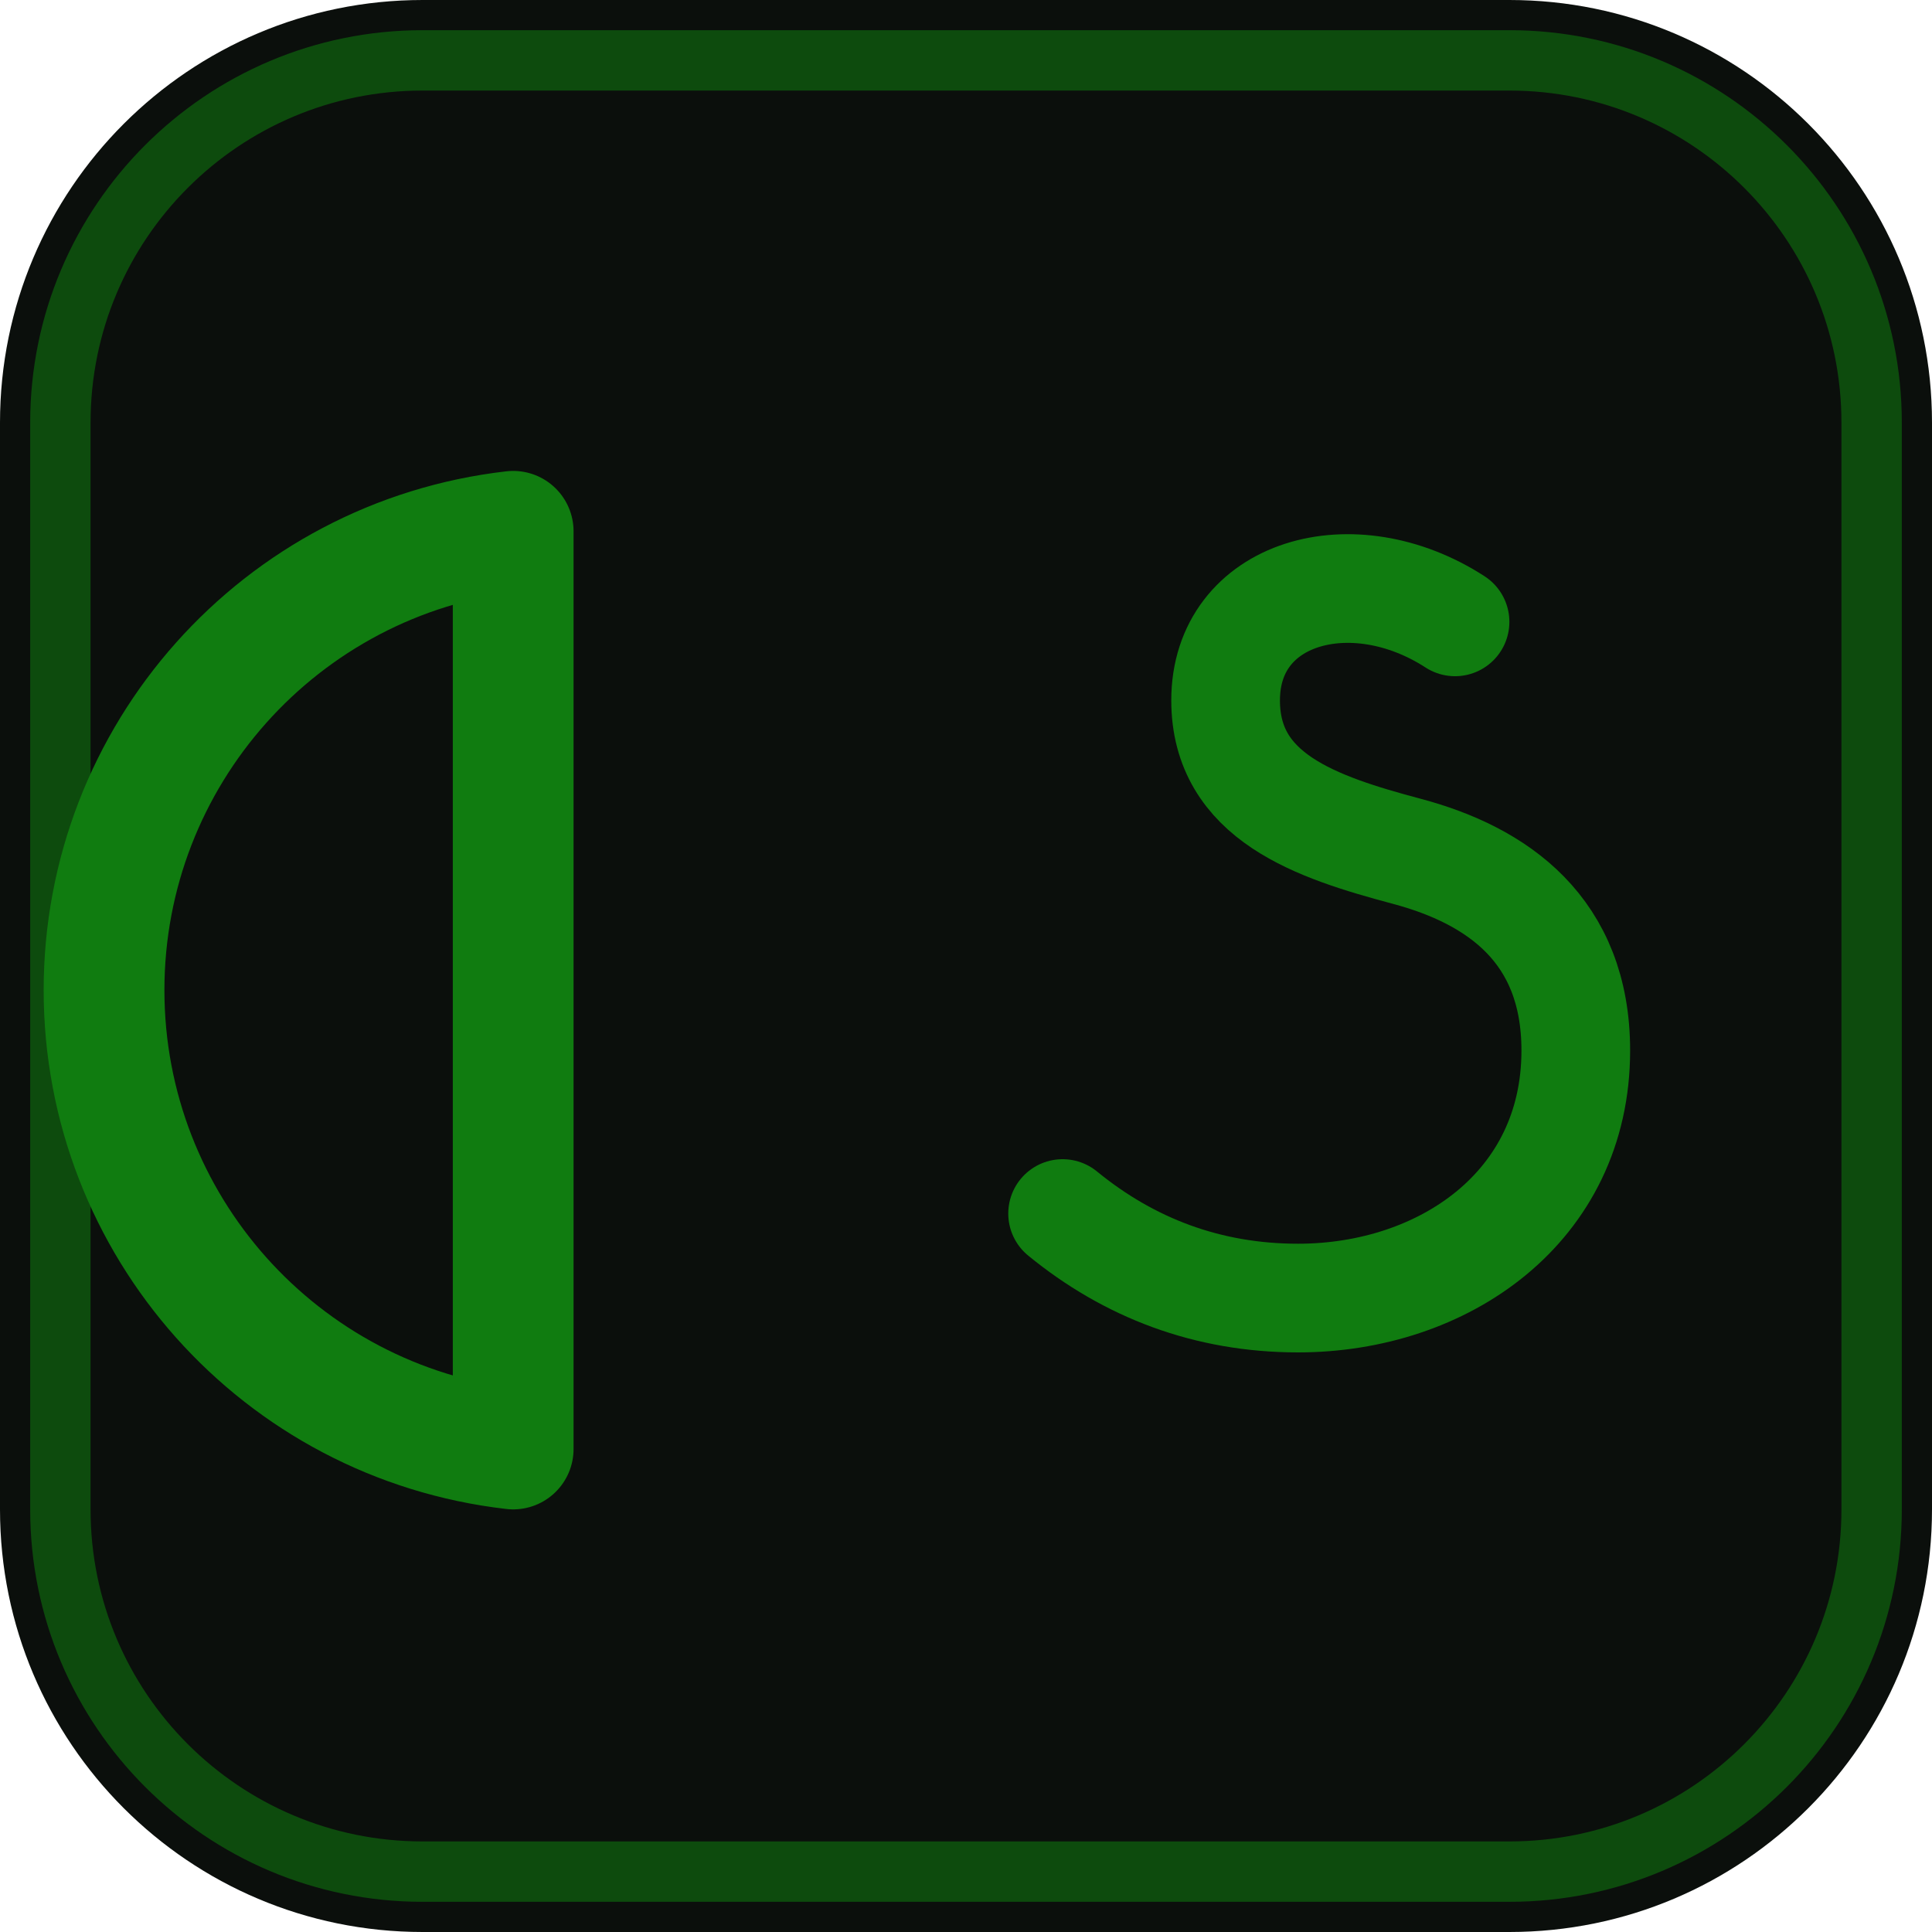
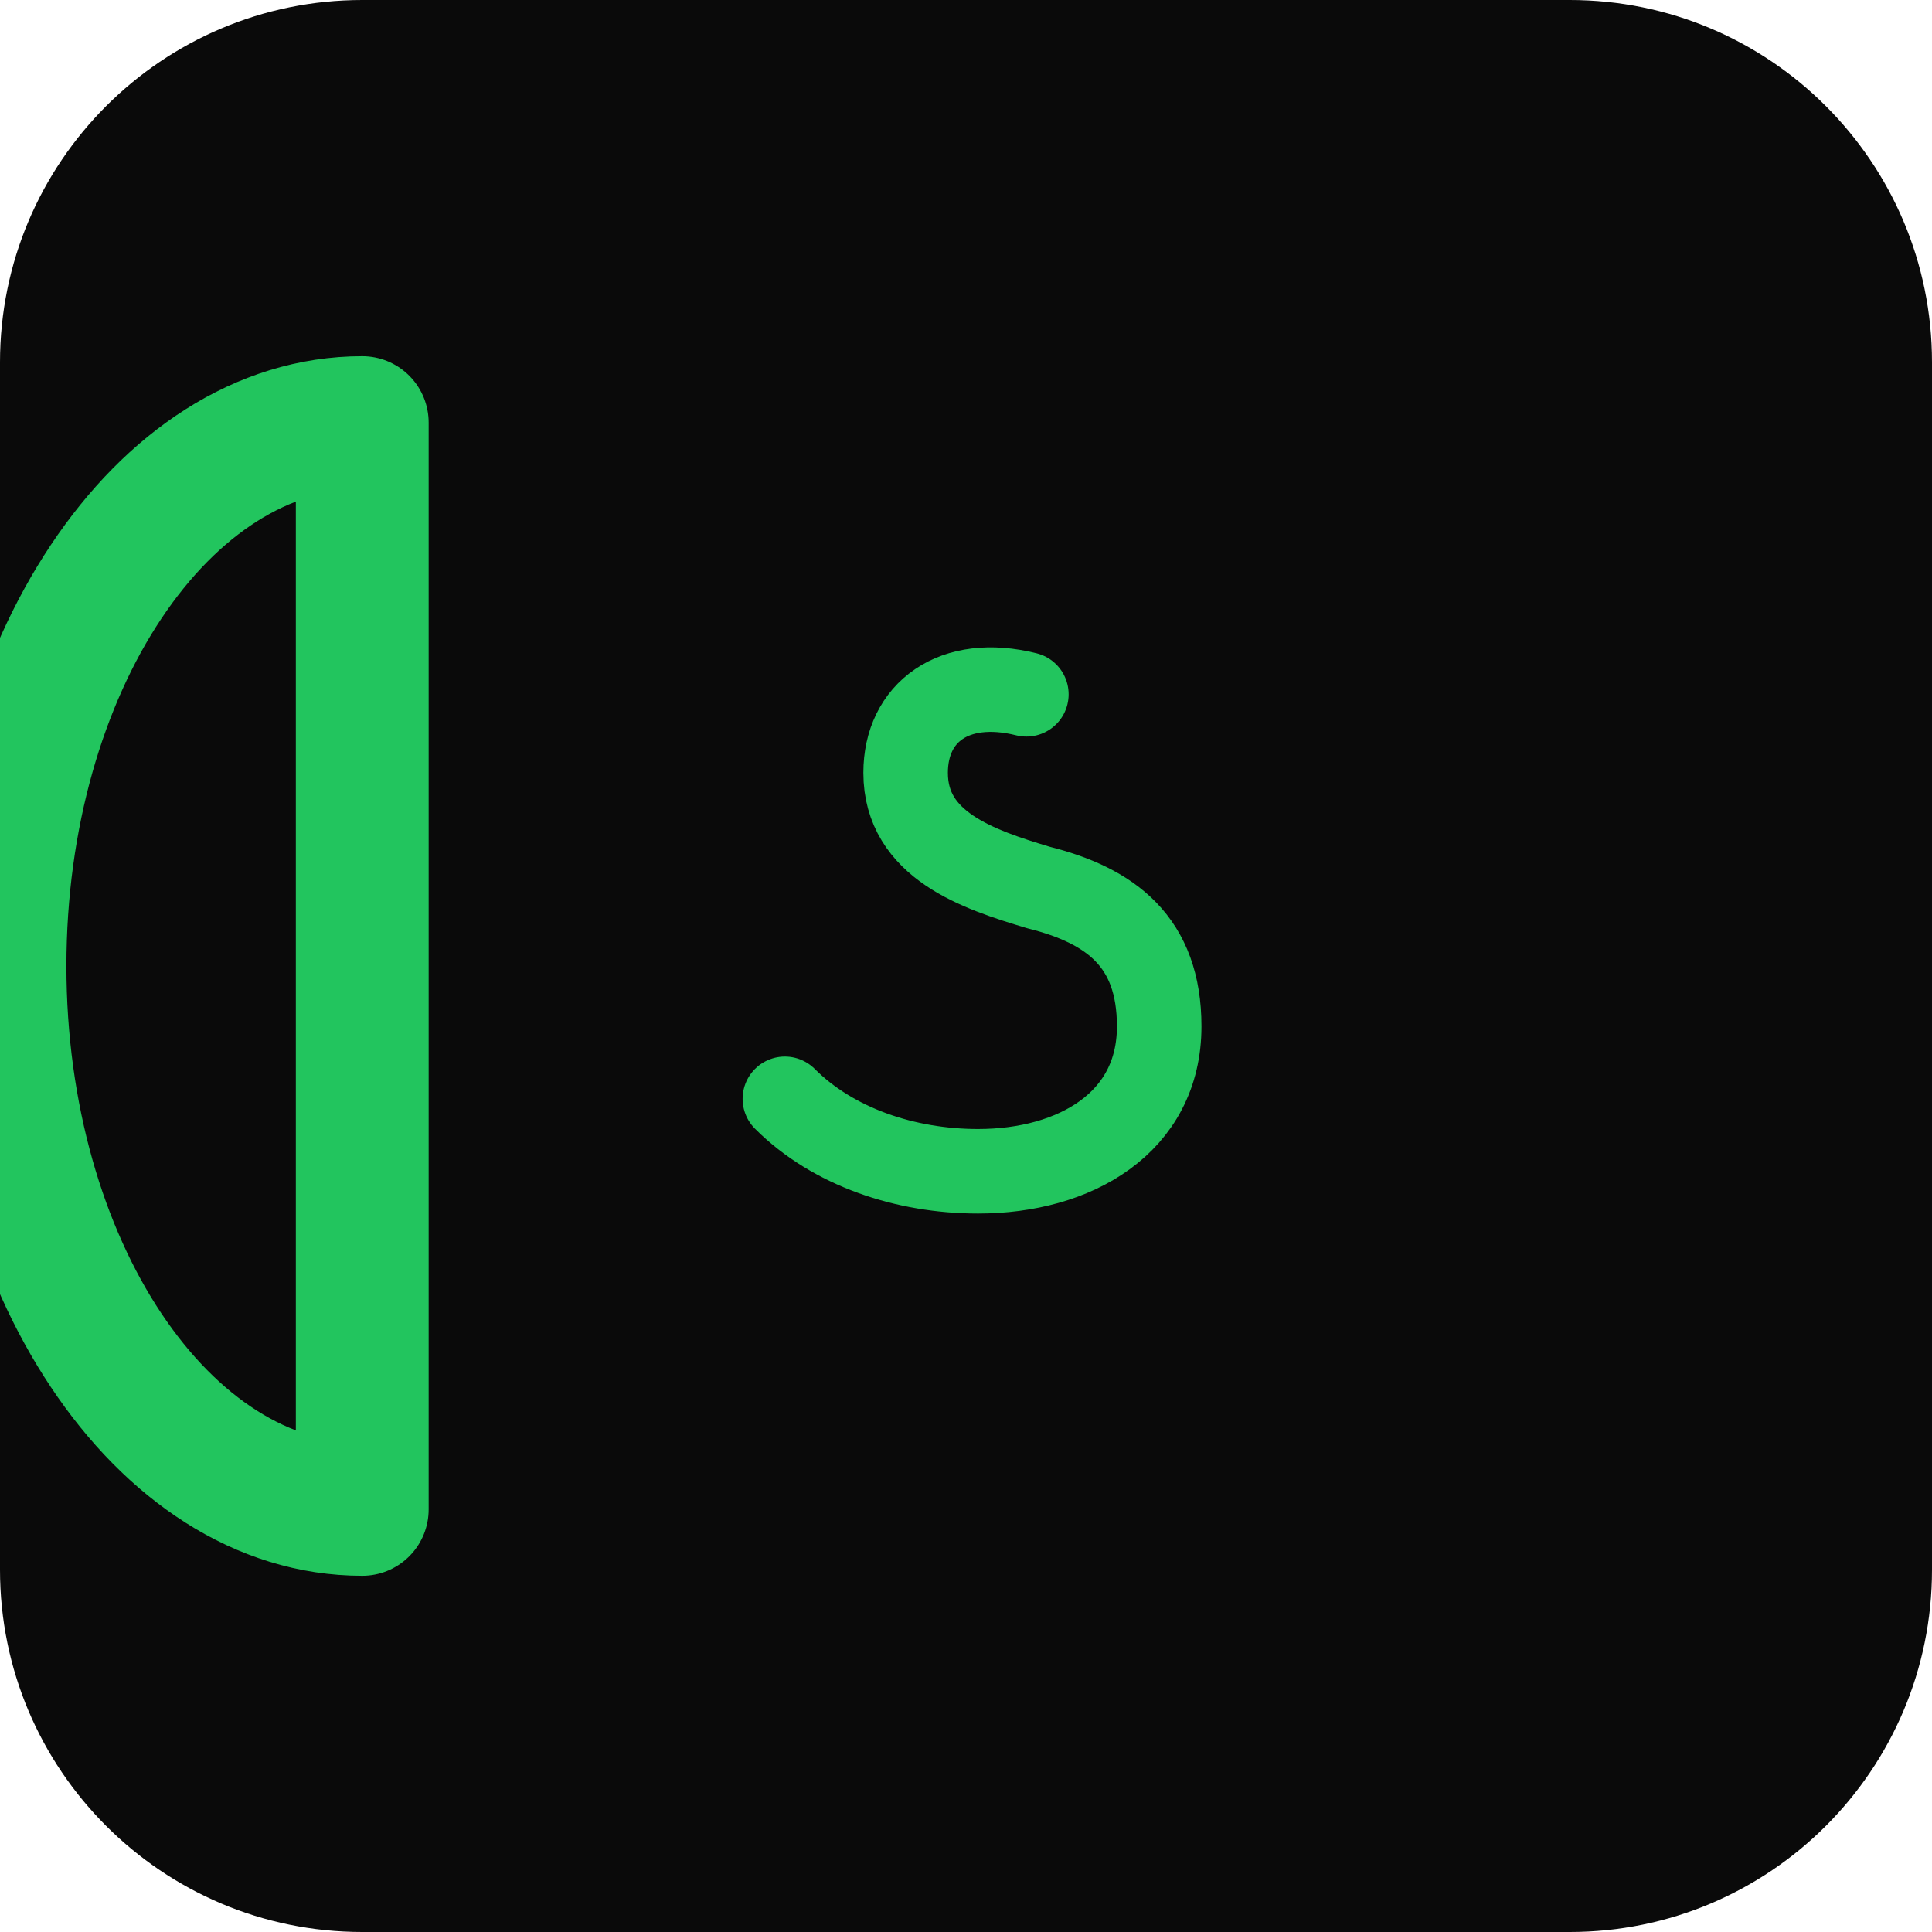
<svg xmlns="http://www.w3.org/2000/svg" viewBox="0 0 32 32">
-   <rect width="32" height="32" rx="7" fill="#0b0f0c" />
-   <rect x="1" y="1" width="30" height="30" rx="6" fill="none" stroke="#107c10" stroke-opacity="0.55" />
-   <path d="M8.5 8.8 L8.5 24 M8.5 24 A 7.65 7.65 0 0 1 8.5 8.8" fill="none" stroke="#107c10" stroke-width="2" stroke-linecap="round" stroke-linejoin="round" />
-   <path d="M24.1 10.3 C22.4 9.2 20.3 9.8 20.3 11.6 C20.3 13.2 21.8 13.7 23.3 14.1 C24.8 14.5 26.1 15.4 26.1 17.4 C26.1 20 23.9 21.5 21.5 21.5 C20 21.5 18.7 21 17.6 20.1" fill="none" stroke="#107c10" stroke-width="1.8" stroke-linecap="round" stroke-linejoin="round" />
+   <rect width="32" height="32" rx="6" fill="#0a0a0a" />
+   <path d="M6 7 L6 25 M6 25 A 6 9 0 0 1 6 7" fill="none" stroke="#22c55e" stroke-width="2.2" stroke-linecap="round" stroke-linejoin="round" />
+   <path d="M17 11.5 C15.8 11.2 15 11.8 15 12.8 C15 14 16.2 14.4 17.2 14.7 C18.4 15 19.2 15.6 19.2 17 C19.2 18.6 17.8 19.4 16.2 19.4 C15 19.4 13.8 19 13 18.2" fill="none" stroke="#22c55e" stroke-width="1.4" stroke-linecap="round" stroke-linejoin="round" />
</svg>
